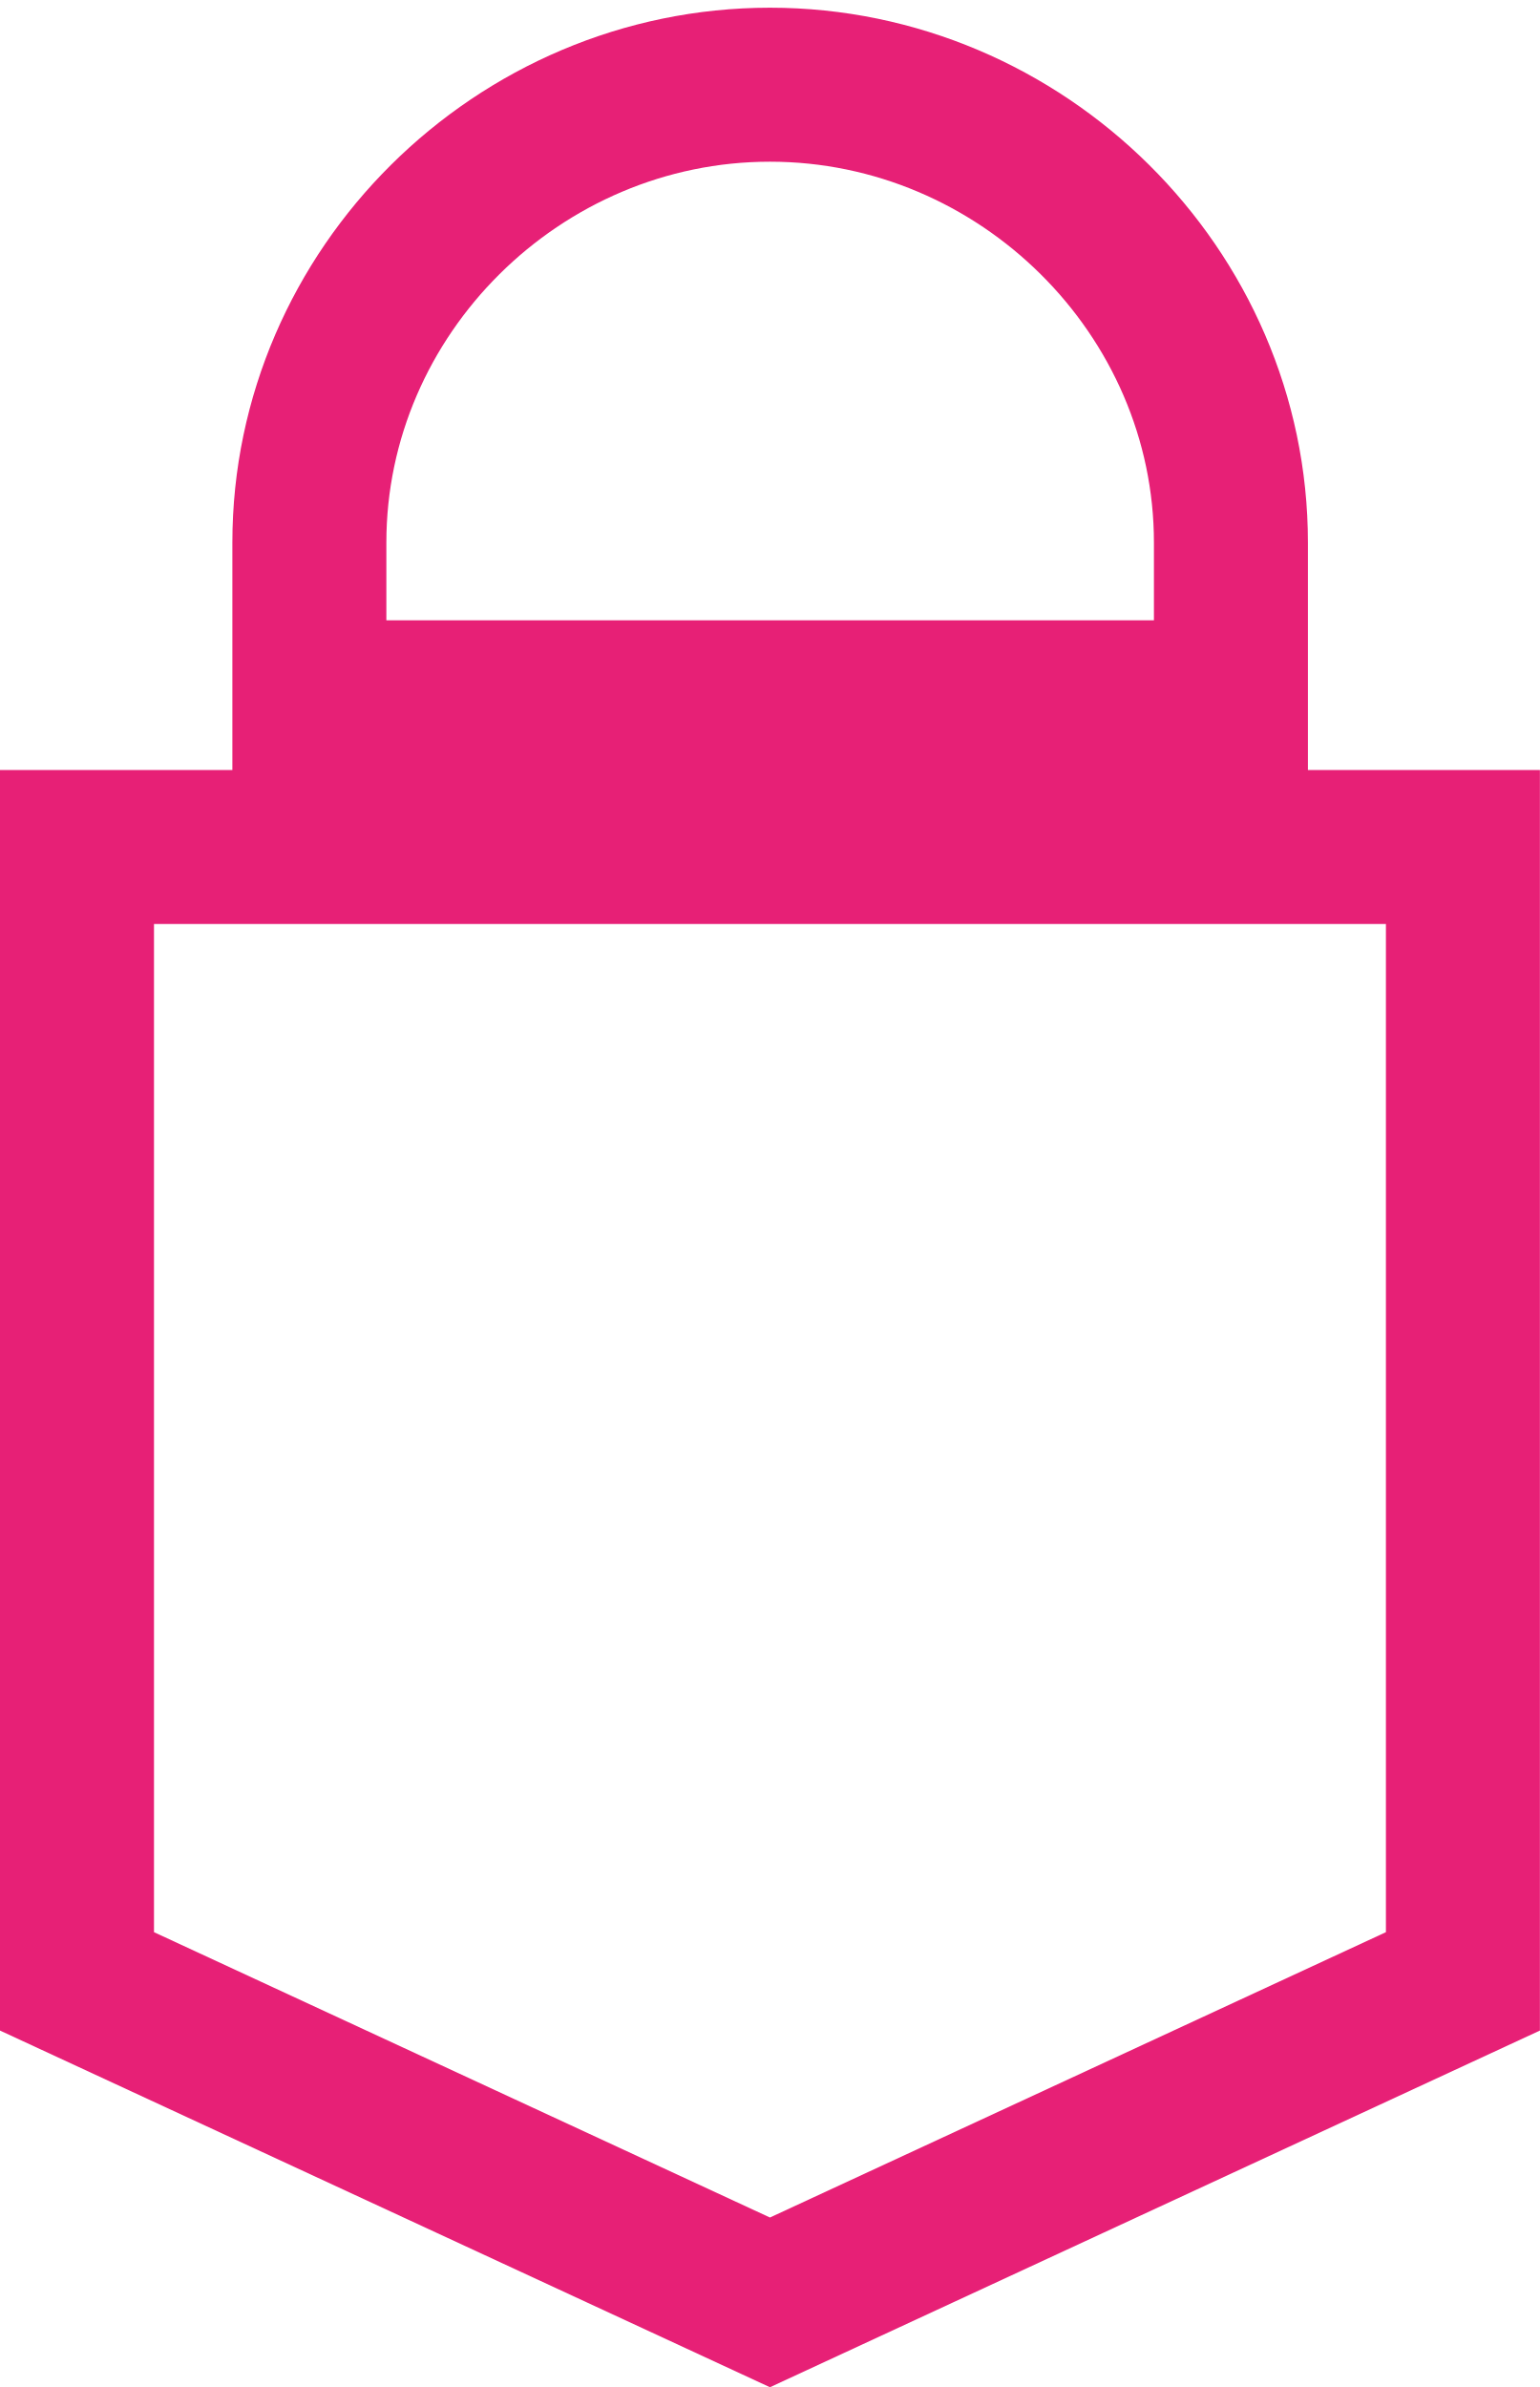
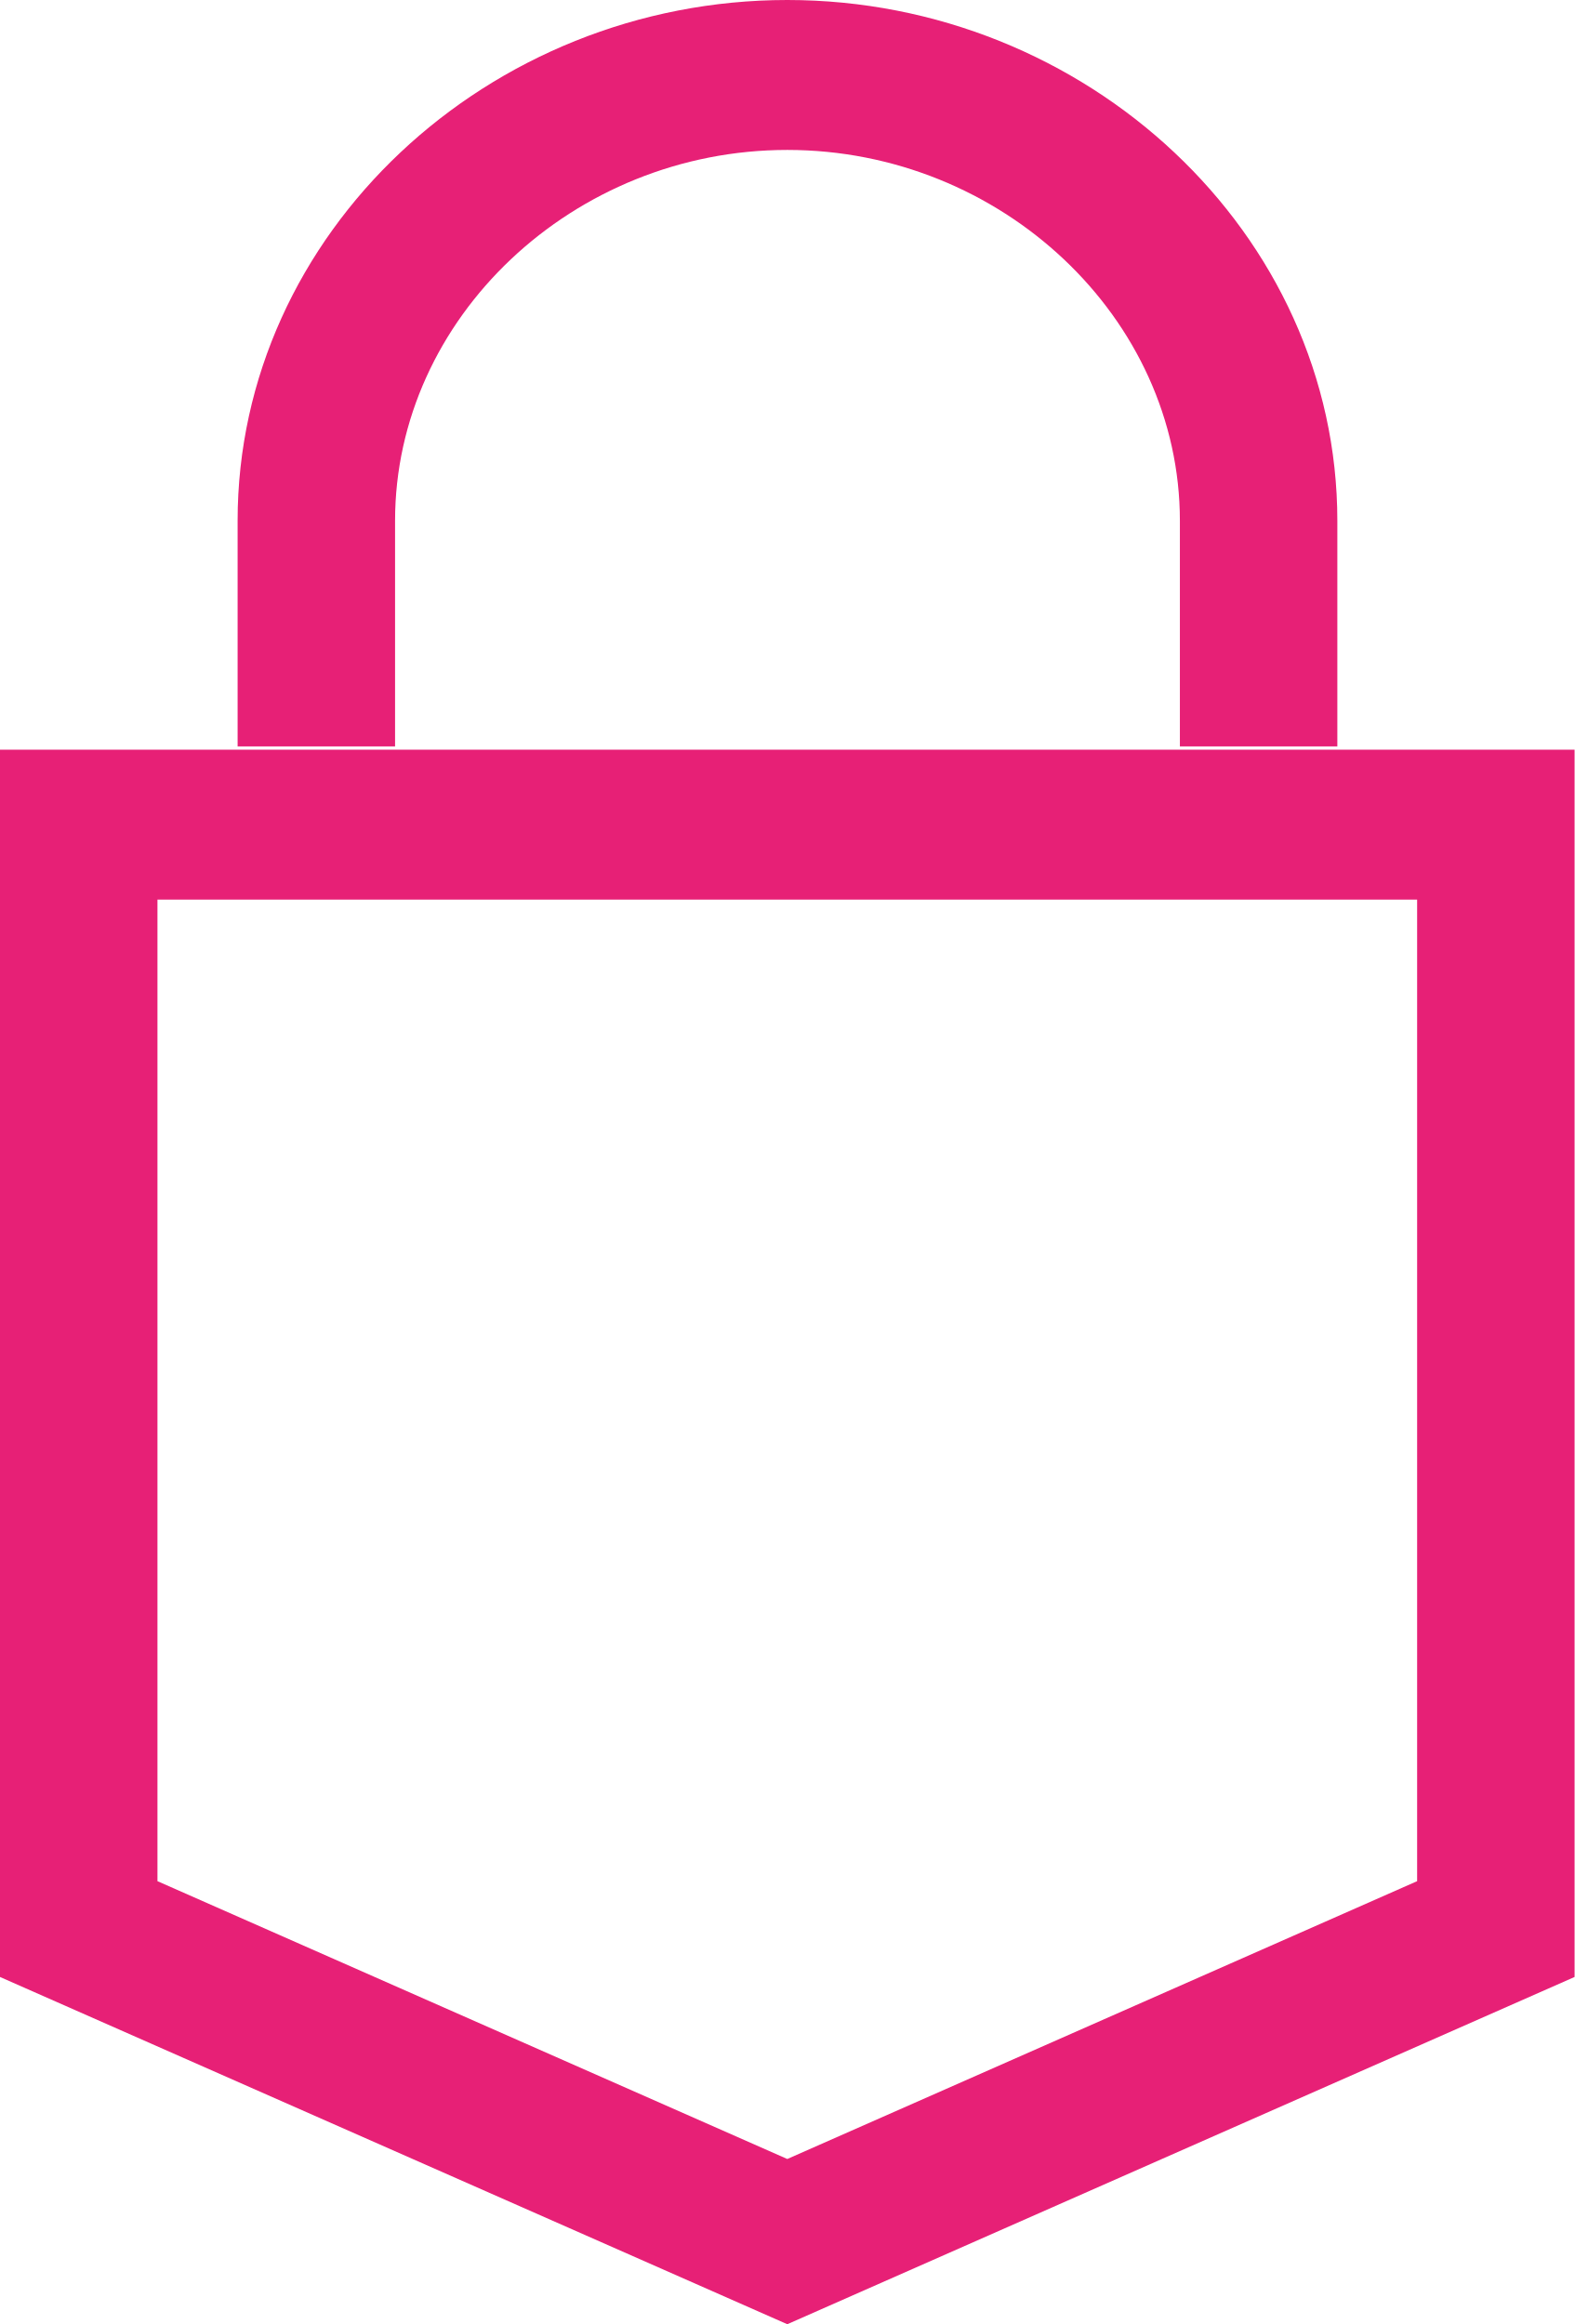
- <svg xmlns="http://www.w3.org/2000/svg" width="20px" height="31px" viewBox="0 0 20 31" version="1.1">
-   <g id="design" stroke="none" stroke-width="1" fill="none" fill-rule="evenodd">
-     <g id="01-01-landing" transform="translate(-566, -504)" stroke="#E72076" stroke-width="2">
-       <g id="Group-5" transform="translate(453, 448)">
-         <g id="Group-2" transform="translate(113, 56)">
-           <path d="M1,11 L1,25.732 L10,29.901 L19,25.732 L19,11 L1,11 Z" id="Rectangle" />
-           <path d="M15.987,9.056 L15.987,7.047 C15.987,3.786 13.269,1.1 10,1.1 C6.732,1.1 4.018,3.785 4.018,7.047 L4.018,9.056 L15.987,9.056 Z" id="Path" />
-         </g>
-       </g>
-     </g>
-   </g>
+ <svg xmlns="http://www.w3.org/2000/svg" width="21" height="31" viewBox="0 0 21 31">
+   <path fill="#E72076" d="M2.1,12 L2.1,25.093 L10.5,28.799 L18.9,25.093 L18.9,12 L2.1,12 Z M0,10 L21,10 L21,26.371 L10.5,31.003 L0,26.371 L0,10 Z M5.269,9.956 L5.269,6.947 C5.269,4.24 7.646,2 10.5,2 C13.355,2 15.736,4.241 15.736,6.947 L15.736,9.956 L17.836,9.956 L17.836,6.947 C17.836,3.11 14.487,0 10.5,0 C6.513,0 3.169,3.11 3.169,6.947 L3.169,9.956 L5.269,9.956 Z" />
</svg>
